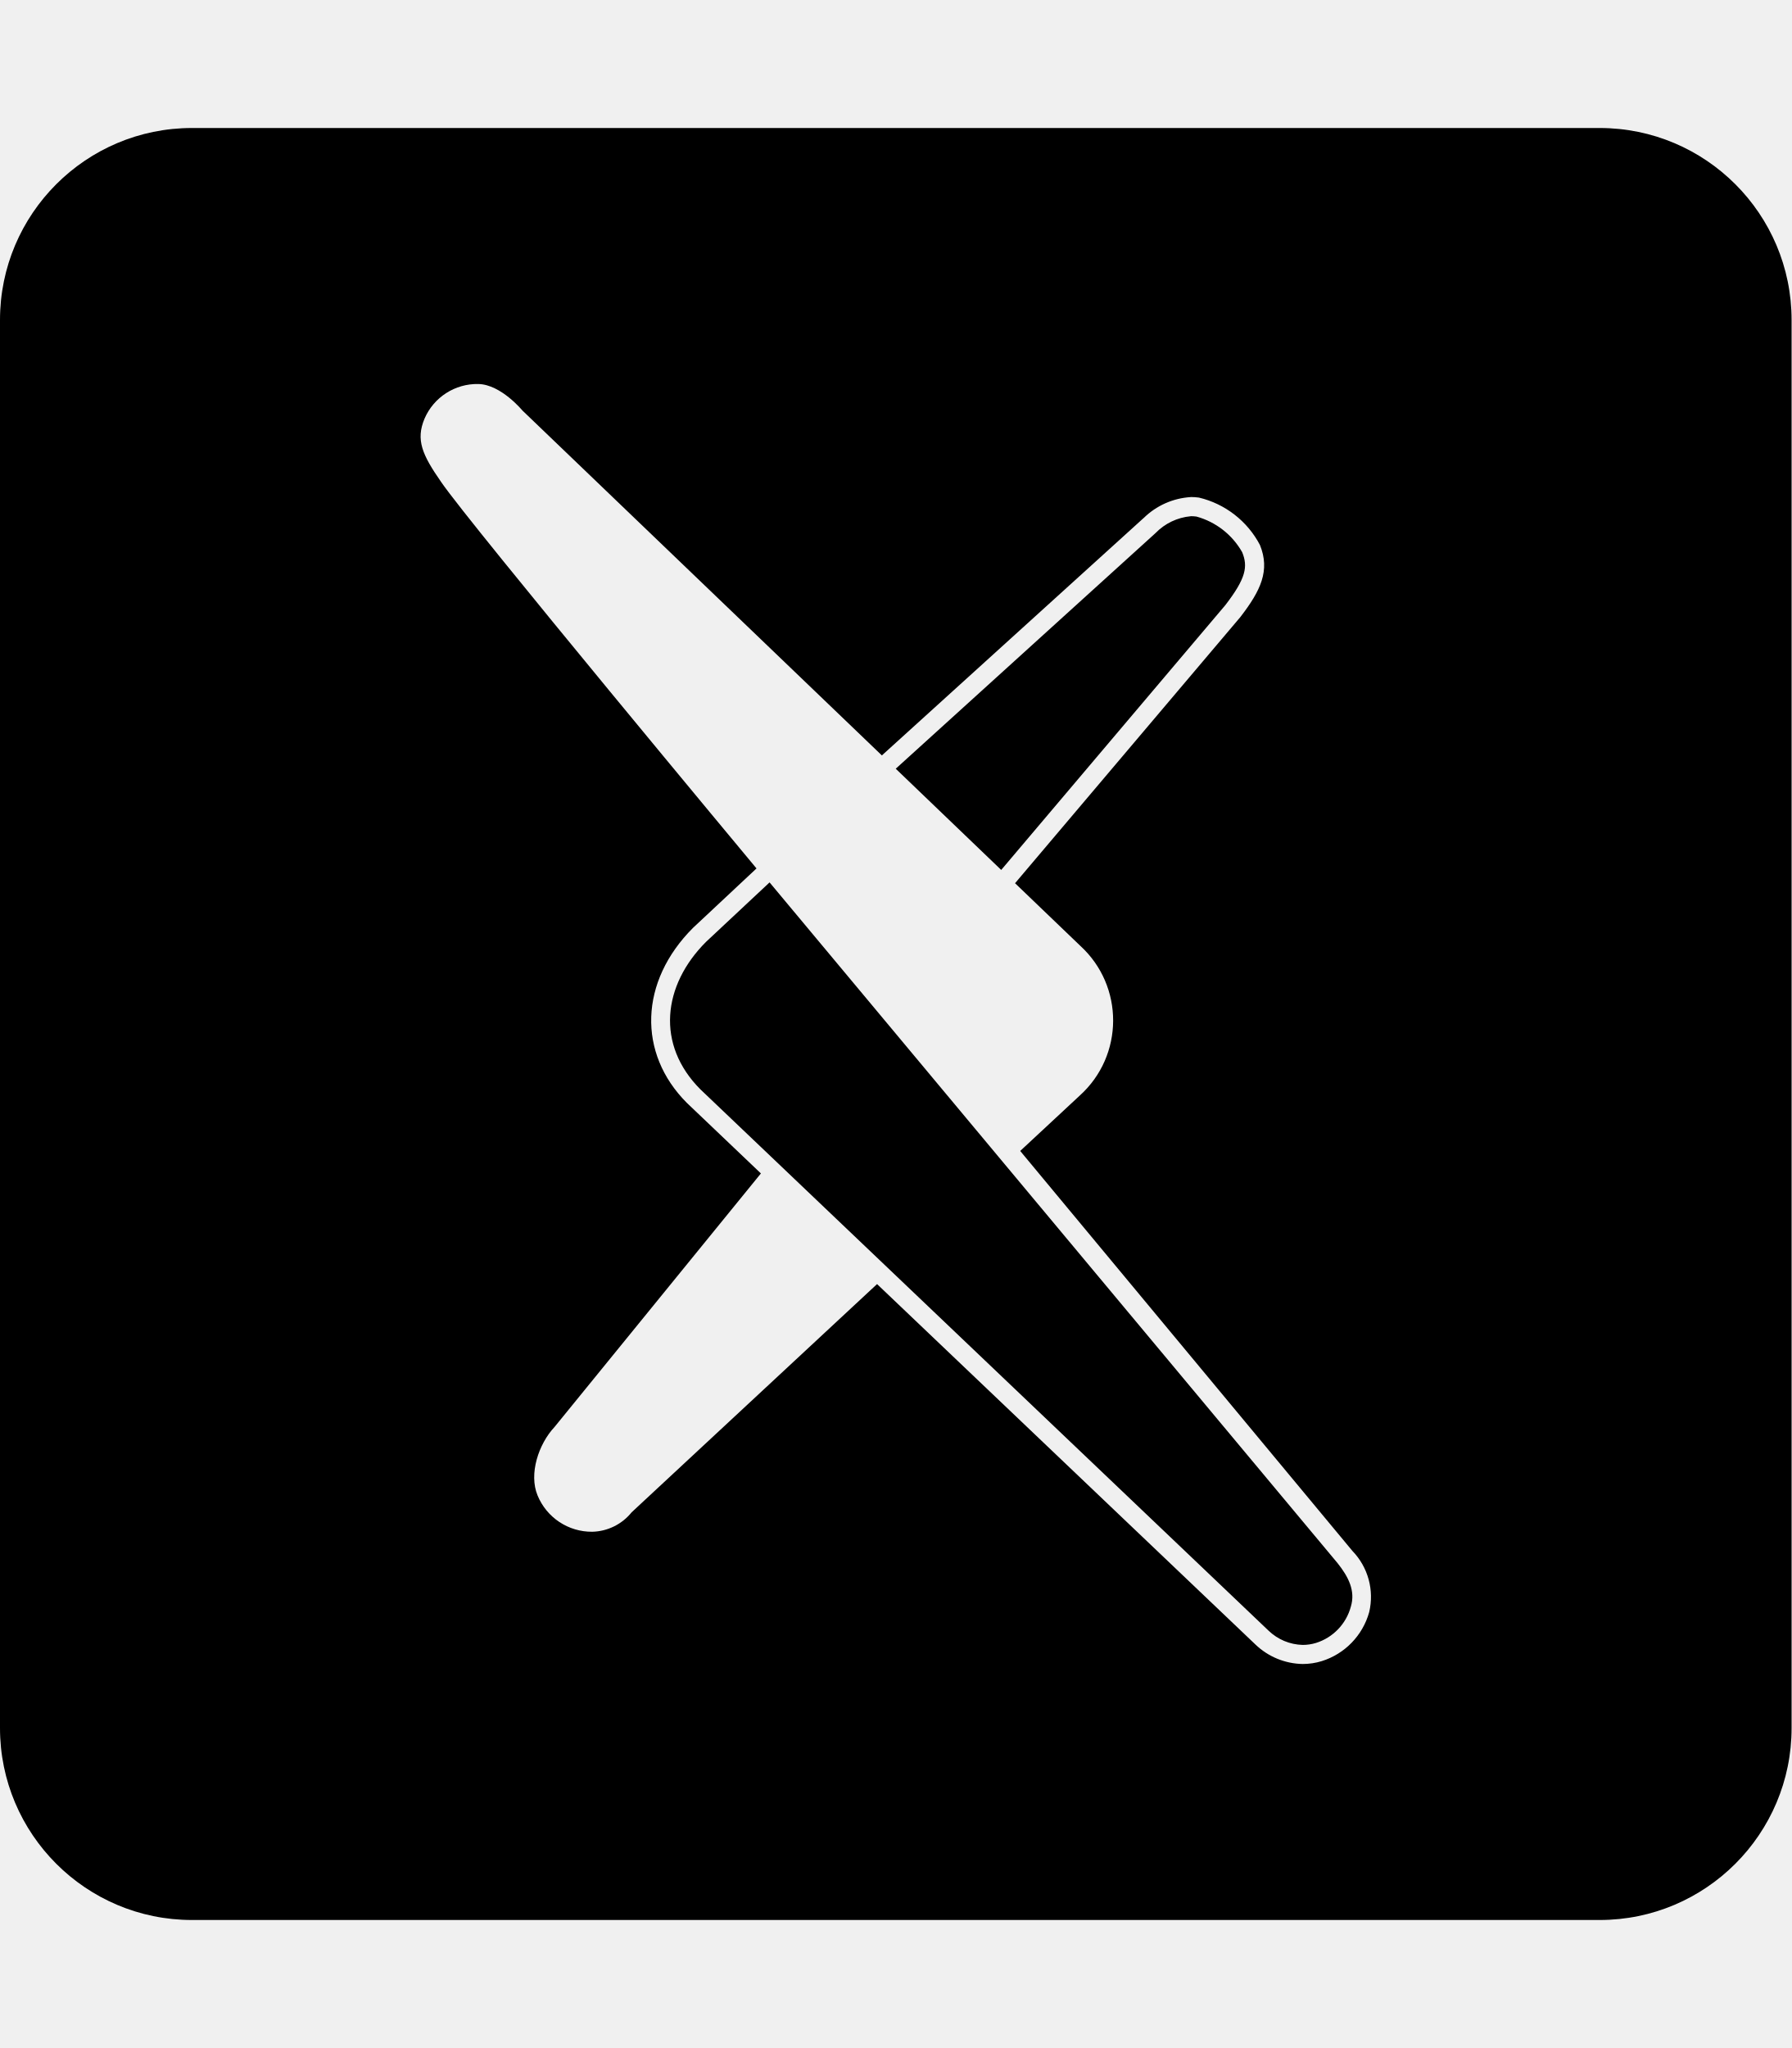
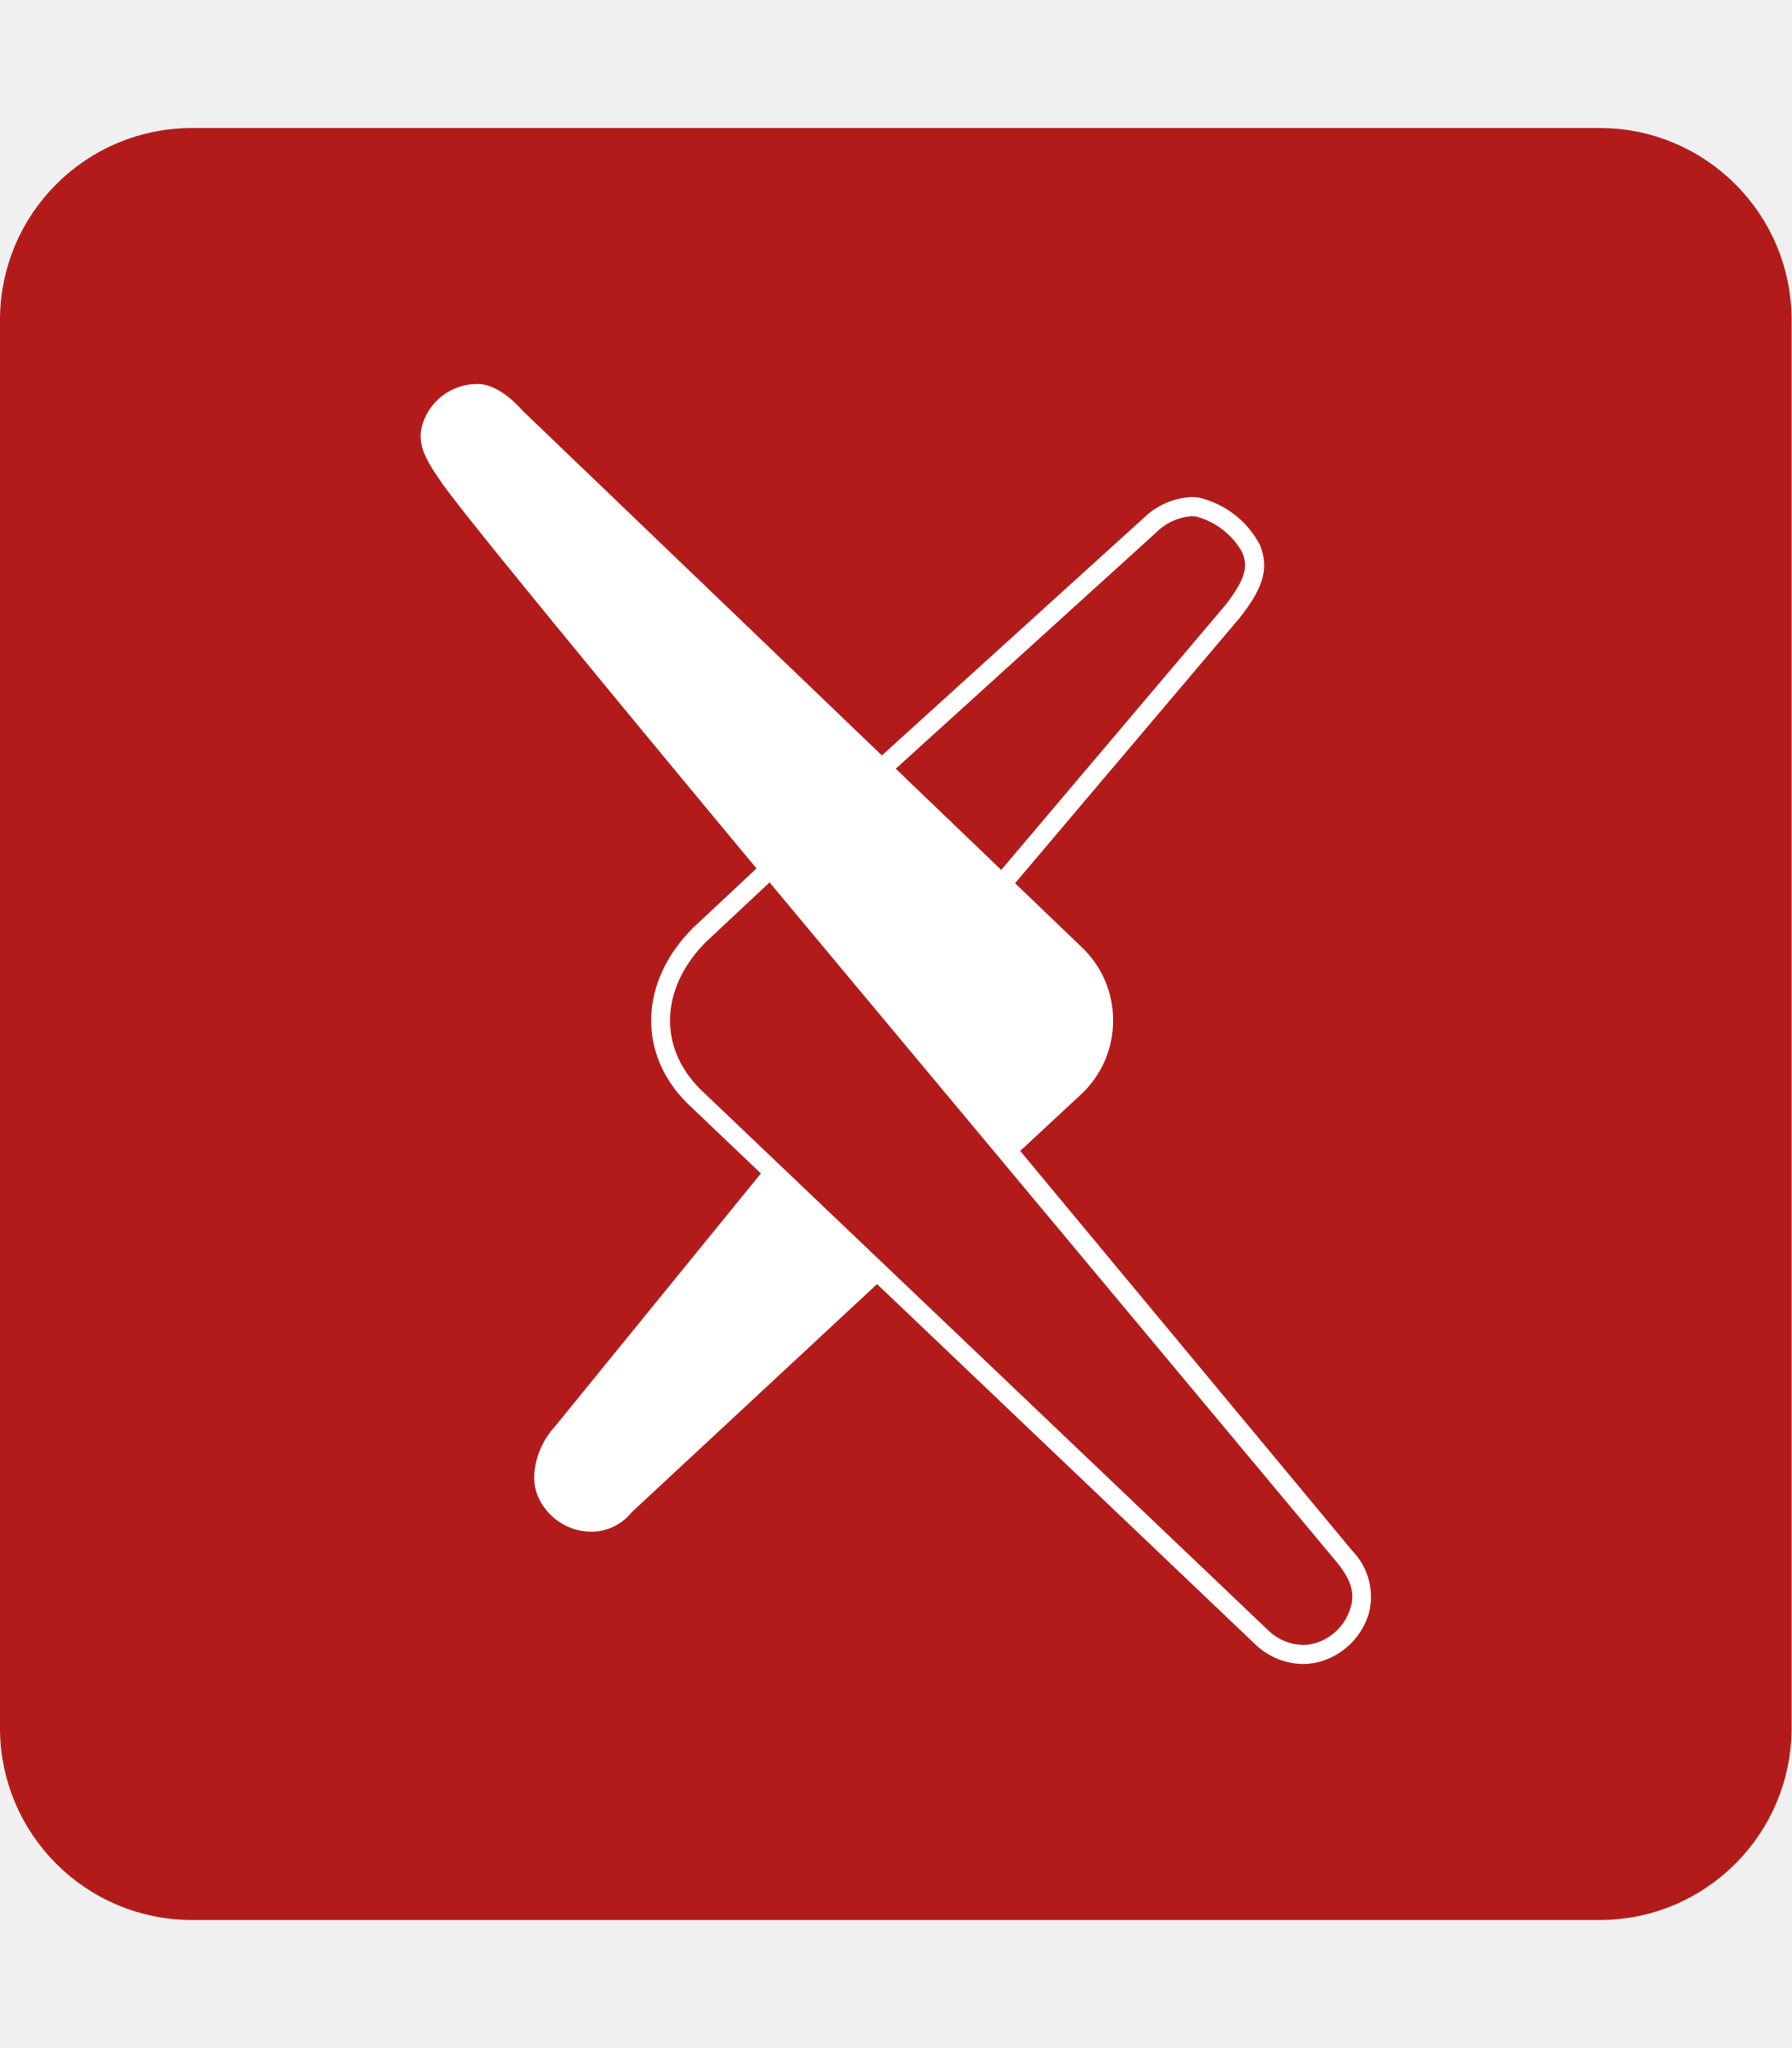
- <svg xmlns="http://www.w3.org/2000/svg" id="svg8" version="1.1" viewBox="0 0 448 512" height="512" width="448">
-   <defs id="defs2" />
-   <g id="layer6">
-     <path id="path2" d="M 48 32 C 21.5 32 0 53.5 0 80 L 0 432 C 0 458.5 21.5 480 48 480 L 400 480 C 426.5 480 448 458.5 448 432 L 448 80 C 448 53.5 426.5 32 400 32 L 48 32 z M 119.65 96.004 C 125.288 96.138 130.621 102.615 130.621 102.615 L 220.518 188.855 L 285.725 129.729 L 285.848 129.617 L 285.979 129.51 C 289.144 126.401 293.325 124.54 297.754 124.27 L 297.758 124.258 C 298.441 124.259 299.124 124.304 299.801 124.395 C 306.359 125.956 311.923 130.277 315.057 136.246 C 317.649 142.624 315.244 147.655 310.217 154.186 L 310.15 154.275 L 310.076 154.361 L 253.82 220.805 L 270.115 236.436 C 281.143 246.513 281.084 263.902 269.988 273.904 L 255.109 287.738 L 338.195 387.75 C 342.101 391.8 343.677 397.559 342.377 403.033 C 340.755 408.867 336.285 413.48 330.506 415.285 C 328.972 415.755 327.378 415.996 325.773 416 C 321.334 415.929 317.085 414.174 313.891 411.09 L 219.314 321.02 L 157.945 378.076 C 155.54 381.064 151.942 382.842 148.107 382.938 C 142.121 382.997 136.702 379.404 134.424 373.867 C 132.186 368.492 134.666 361.004 138.672 356.736 L 190.27 293.359 L 171.777 275.746 C 159.331 263.303 159.906 245.349 173.287 231.971 L 189.17 217.107 C 189.17 217.107 117.401 130.925 110.346 120.545 C 105.529 113.647 103.952 109.95 106.148 104.68 C 108.456 99.303 113.801 95.869 119.65 96.004 z M 297.754 129.045 L 297.754 129.059 C 294.406 129.364 291.28 130.86 288.941 133.275 L 223.986 192.182 L 250.361 217.484 L 306.42 151.266 C 311.62 144.508 312.066 141.613 310.617 138.051 C 308.142 133.681 304.028 130.474 299.186 129.141 C 298.711 129.078 298.232 129.047 297.754 129.045 z M 192.436 220.598 L 176.549 235.463 C 165.673 246.338 163.984 261.185 175.156 272.357 L 317.189 407.643 C 319.496 409.874 322.558 411.155 325.766 411.23 C 326.897 411.229 328.021 411.059 329.102 410.725 C 333.352 409.385 336.626 405.971 337.787 401.668 C 338.975 397.735 337.232 394.245 334.445 390.756 L 192.436 220.598 z " />
-   </g>
+ <svg xmlns="http://www.w3.org/2000/svg" viewBox="0 0 448 512" width="448" height="512">
+   <path fill="#b31b1b" d="M 48 32 C 21.5 32 0 53.5 0 80 L 0 432 C 0 458.5 21.5 480 48 480 L 400 480 C 426.5 480 448 458.5 448 432 L 448 80 C 448 53.5 426.5 32 400 32 L 48 32 z" />
+   <path fill="#ffffff" d="M 119.65 96.004 C 125.288 96.138 130.621 102.615 130.621 102.615 L 220.518 188.855 L 285.725 129.729 L 285.848 129.617 L 285.979 129.51 C 289.144 126.401 293.325 124.54 297.754 124.27 L 297.758 124.258 C 298.441 124.259 299.124 124.304 299.801 124.395 C 306.359 125.956 311.923 130.277 315.057 136.246 C 317.649 142.624 315.244 147.655 310.217 154.186 L 310.15 154.275 L 310.076 154.361 L 253.82 220.805 L 270.115 236.436 C 281.143 246.513 281.084 263.902 269.988 273.904 L 255.109 287.738 L 338.195 387.75 C 342.101 391.8 343.677 397.559 342.377 403.033 C 340.755 408.867 336.285 413.48 330.506 415.285 C 328.972 415.755 327.378 415.996 325.773 416 C 321.334 415.929 317.085 414.174 313.891 411.09 L 219.314 321.02 L 157.945 378.076 C 155.54 381.064 151.942 382.842 148.107 382.938 C 142.121 382.997 136.702 379.404 134.424 373.867 C 132.186 368.492 134.666 361.004 138.672 356.736 L 190.27 293.359 L 171.777 275.746 C 159.331 263.303 159.906 245.349 173.287 231.971 L 189.17 217.107 C 189.17 217.107 117.401 130.925 110.346 120.545 C 105.529 113.647 103.952 109.95 106.148 104.68 C 108.456 99.303 113.801 95.869 119.65 96.004 z M 297.754 129.045 L 297.754 129.059 C 294.406 129.364 291.28 130.86 288.941 133.275 L 223.986 192.182 L 250.361 217.484 L 306.42 151.266 C 311.62 144.508 312.066 141.613 310.617 138.051 C 308.142 133.681 304.028 130.474 299.186 129.141 C 298.711 129.078 298.232 129.047 297.754 129.045 z M 192.436 220.598 L 176.549 235.463 C 165.673 246.338 163.984 261.185 175.156 272.357 L 317.189 407.643 C 319.496 409.874 322.558 411.155 325.766 411.23 C 326.897 411.229 328.021 411.059 329.102 410.725 C 333.352 409.385 336.626 405.971 337.787 401.668 C 338.975 397.735 337.232 394.245 334.445 390.756 L 192.436 220.598 z" />
</svg>
